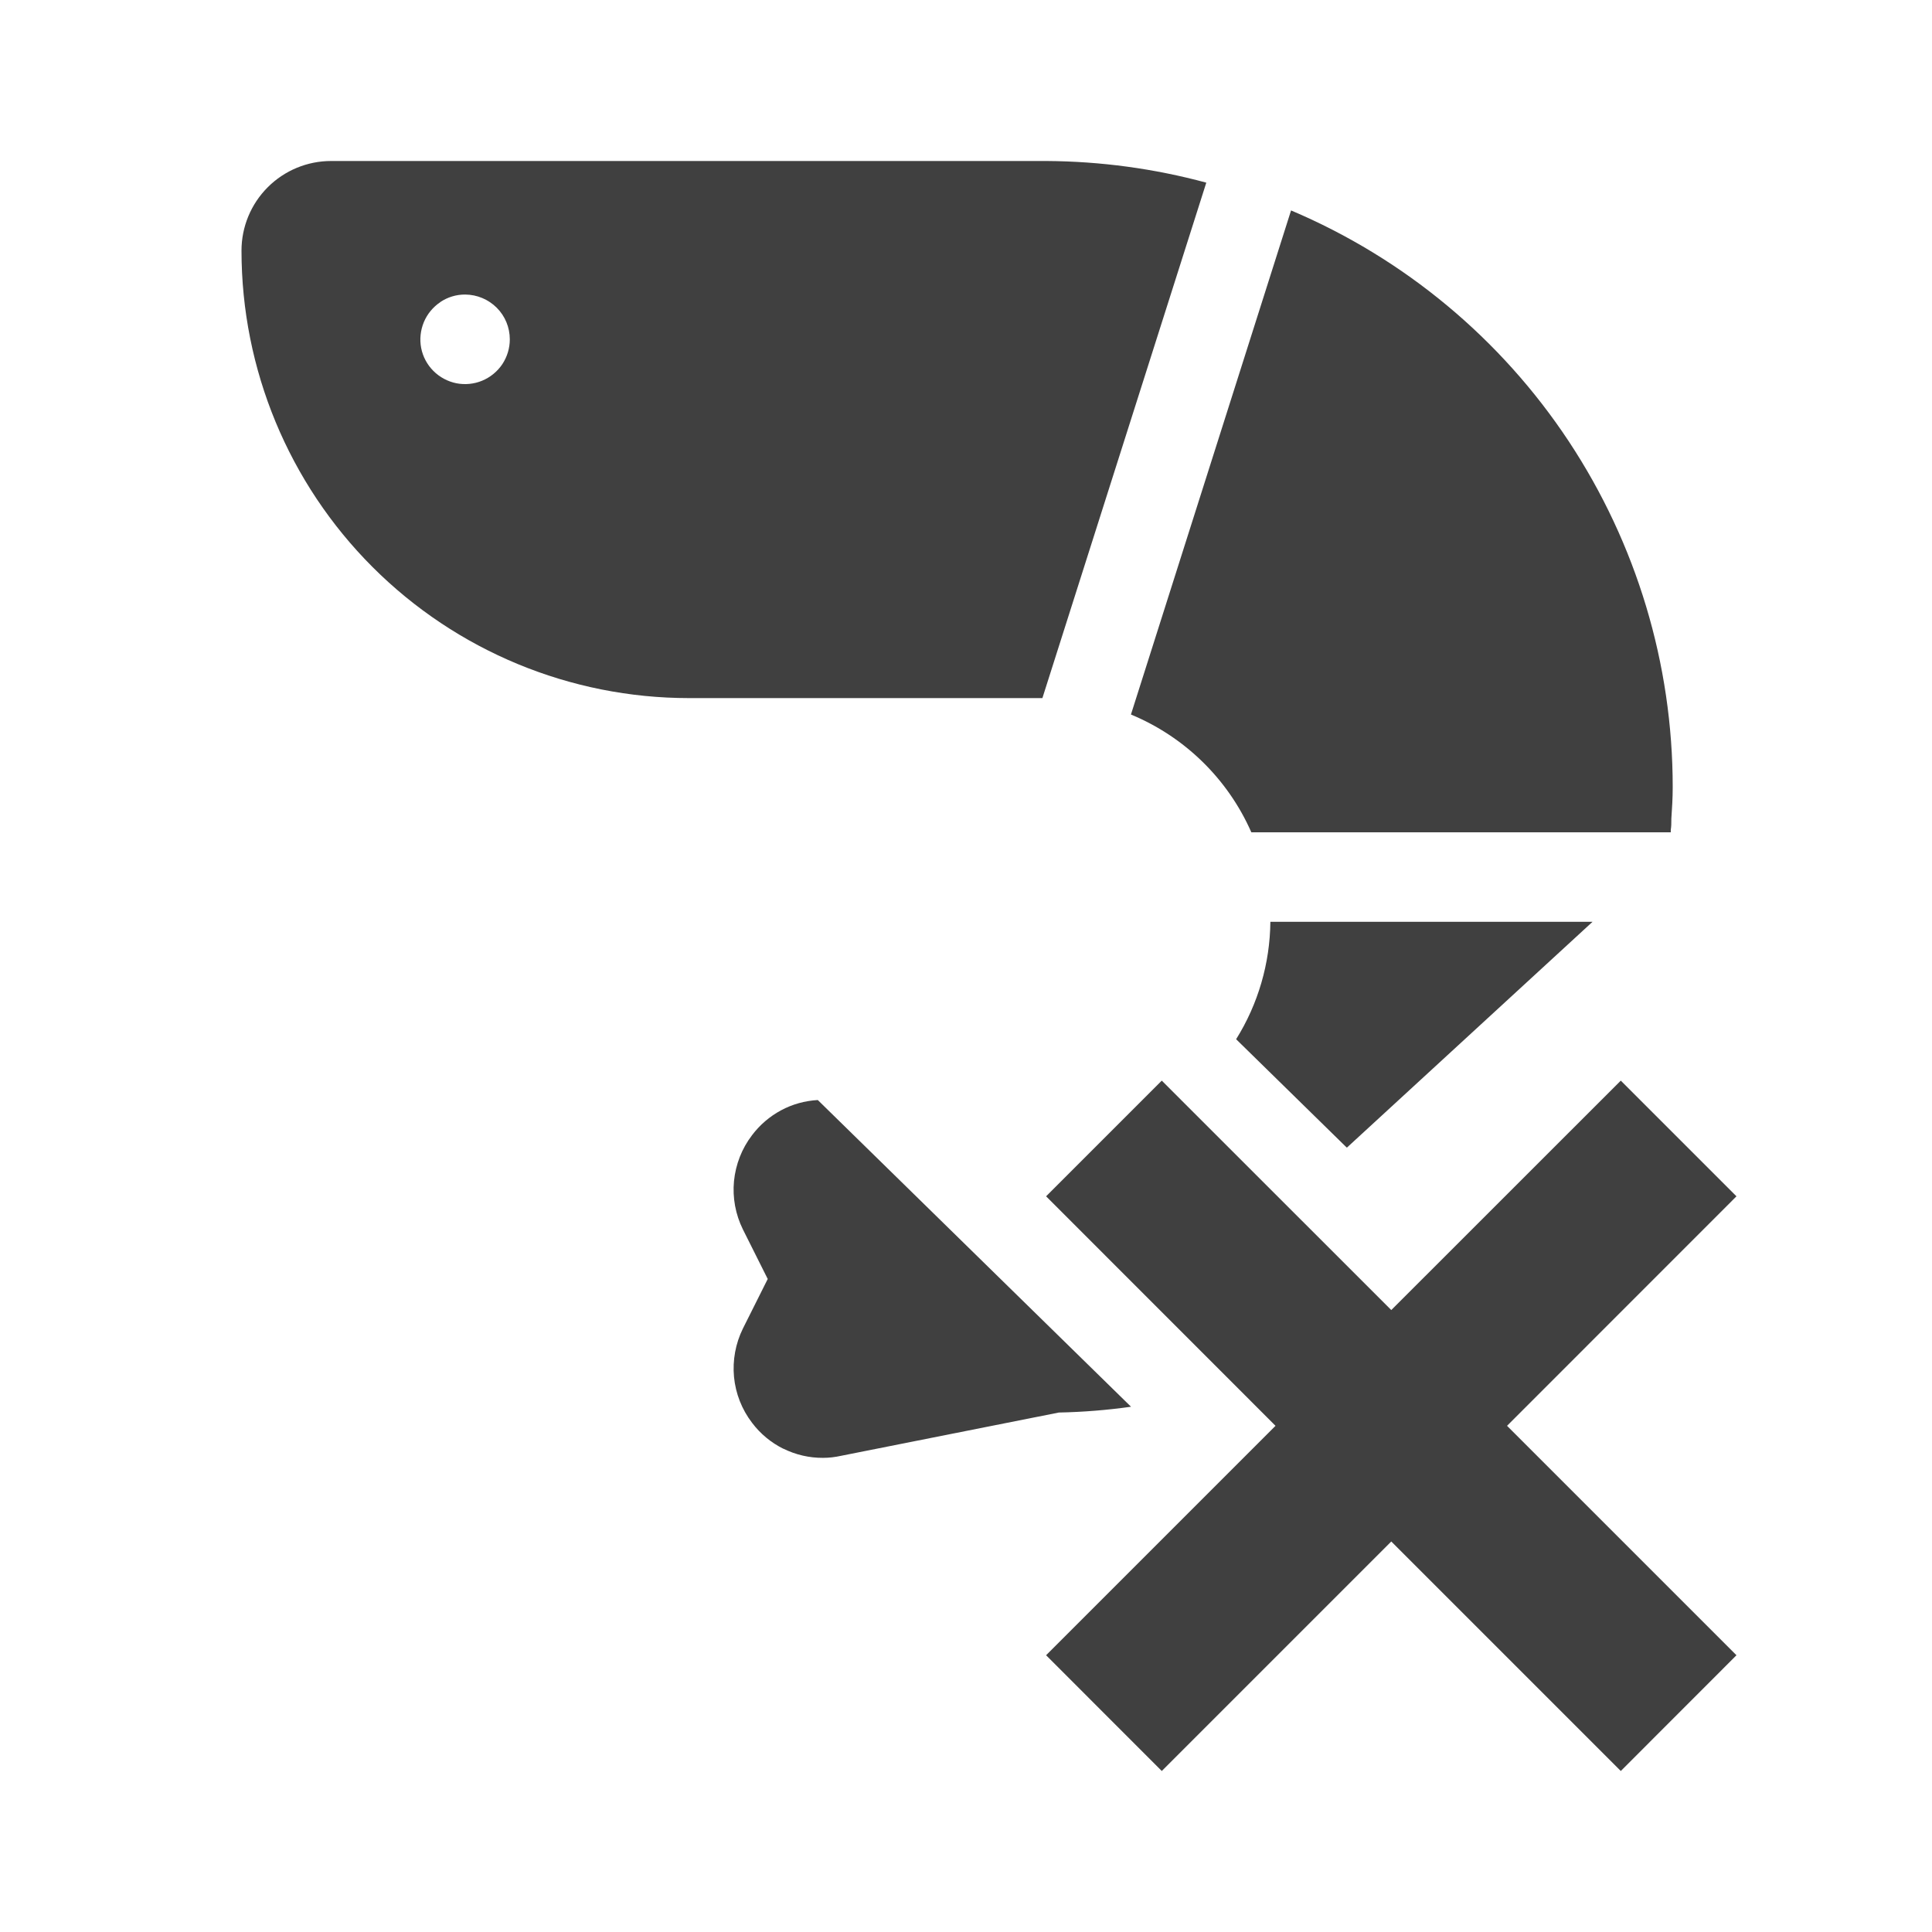
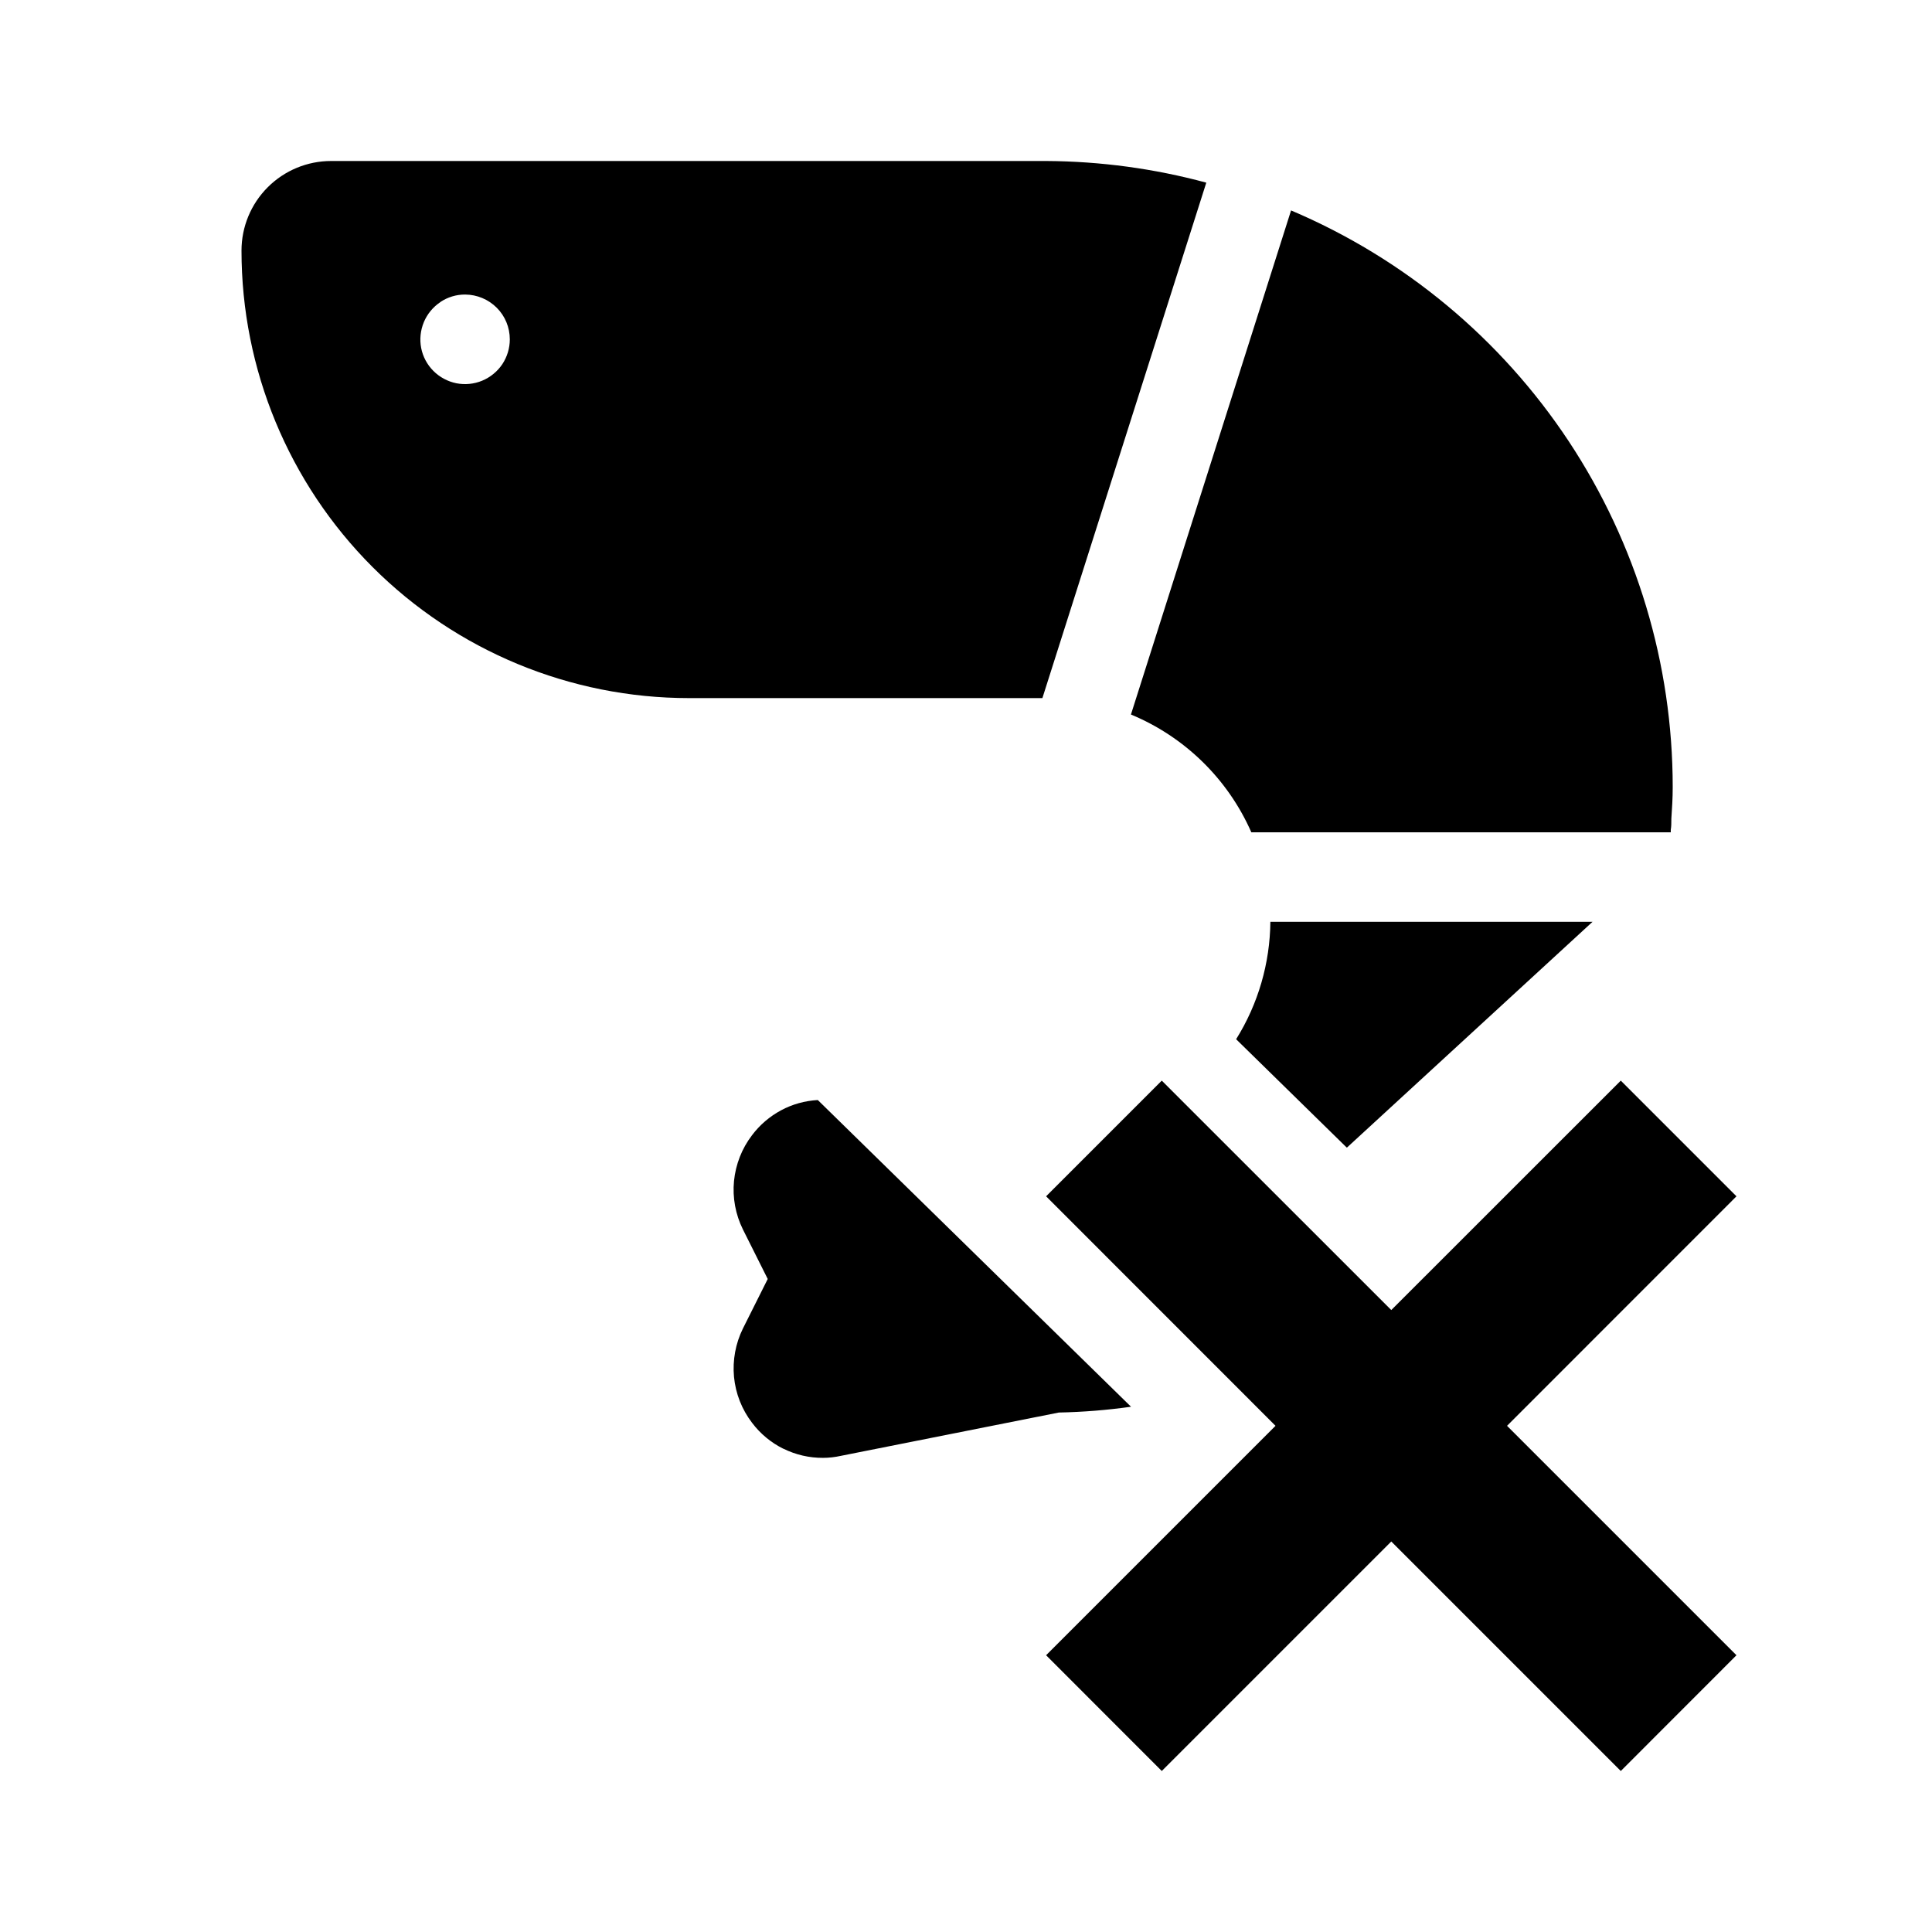
- <svg xmlns="http://www.w3.org/2000/svg" width="24" height="24" viewBox="0 0 24 24" fill="none">
-   <path d="M9.731 17.996C9.885 18.072 10.053 18.111 10.224 18.11C10.299 18.11 10.373 18.101 10.446 18.085L13.153 17.547C13.453 17.541 13.752 17.517 14.05 17.475L10.159 13.665C9.999 13.674 9.843 13.717 9.702 13.793C9.561 13.869 9.438 13.974 9.342 14.102C9.215 14.268 9.139 14.464 9.118 14.671C9.098 14.879 9.137 15.087 9.229 15.273L9.537 15.888L9.229 16.503C9.137 16.689 9.099 16.898 9.118 17.104C9.138 17.311 9.215 17.508 9.342 17.674C9.445 17.811 9.578 17.921 9.731 17.997V17.996ZM15.355 12.909L16.728 14.254L16.734 14.254L19.783 11.451H15.781C15.776 11.967 15.629 12.472 15.356 12.909H15.355ZM15.544 10.339H20.755V10.307C20.762 10.266 20.762 10.228 20.762 10.19L20.762 10.172C20.771 10.041 20.779 9.917 20.779 9.777C20.779 8.249 20.33 6.756 19.487 5.481C18.644 4.207 17.444 3.21 16.038 2.614L14.049 8.876C14.717 9.153 15.253 9.677 15.544 10.338V10.339ZM8.559 8.672H12.949L14.985 2.269C14.338 2.094 13.671 2.004 13.001 2H4.113C3.818 2 3.535 2.117 3.326 2.326C3.117 2.535 3 2.818 3 3.113C3 4.588 3.586 6.002 4.628 7.044C5.671 8.087 7.085 8.672 8.559 8.672ZM5.47 3.752C5.561 3.691 5.669 3.658 5.779 3.659C5.926 3.66 6.067 3.719 6.171 3.823C6.275 3.927 6.333 4.068 6.333 4.216C6.333 4.326 6.3 4.433 6.24 4.524C6.179 4.615 6.091 4.687 5.99 4.729C5.889 4.771 5.777 4.782 5.669 4.761C5.561 4.739 5.462 4.686 5.384 4.608C5.306 4.53 5.253 4.431 5.232 4.323C5.211 4.216 5.223 4.104 5.265 4.002C5.307 3.901 5.379 3.814 5.47 3.753L5.47 3.752ZM15.845 17.712L12.995 20.562L14.432 22L17.283 19.149L20.134 22L21.571 20.562L18.721 17.712L21.571 14.861L20.134 13.424L17.283 16.274L14.432 13.424L12.995 14.861L15.845 17.712Z" fill="#404040" />
+ <svg xmlns="http://www.w3.org/2000/svg" width="24" height="24" viewBox="0 0 24 24" fill="currentColor">
+   <path d="M9.731 17.996C9.885 18.072 10.053 18.111 10.224 18.11C10.299 18.11 10.373 18.101 10.446 18.085L13.153 17.547C13.453 17.541 13.752 17.517 14.05 17.475L10.159 13.665C9.999 13.674 9.843 13.717 9.702 13.793C9.561 13.869 9.438 13.974 9.342 14.102C9.215 14.268 9.139 14.464 9.118 14.671C9.098 14.879 9.137 15.087 9.229 15.273L9.537 15.888L9.229 16.503C9.137 16.689 9.099 16.898 9.118 17.104C9.138 17.311 9.215 17.508 9.342 17.674C9.445 17.811 9.578 17.921 9.731 17.997V17.996ZM15.355 12.909L16.728 14.254L16.734 14.254L19.783 11.451H15.781C15.776 11.967 15.629 12.472 15.356 12.909H15.355ZM15.544 10.339H20.755V10.307C20.762 10.266 20.762 10.228 20.762 10.19L20.762 10.172C20.771 10.041 20.779 9.917 20.779 9.777C20.779 8.249 20.33 6.756 19.487 5.481C18.644 4.207 17.444 3.21 16.038 2.614L14.049 8.876C14.717 9.153 15.253 9.677 15.544 10.338V10.339ZM8.559 8.672H12.949L14.985 2.269C14.338 2.094 13.671 2.004 13.001 2H4.113C3.818 2 3.535 2.117 3.326 2.326C3.117 2.535 3 2.818 3 3.113C3 4.588 3.586 6.002 4.628 7.044C5.671 8.087 7.085 8.672 8.559 8.672ZM5.47 3.752C5.561 3.691 5.669 3.658 5.779 3.659C5.926 3.66 6.067 3.719 6.171 3.823C6.275 3.927 6.333 4.068 6.333 4.216C6.333 4.326 6.3 4.433 6.24 4.524C6.179 4.615 6.091 4.687 5.99 4.729C5.889 4.771 5.777 4.782 5.669 4.761C5.561 4.739 5.462 4.686 5.384 4.608C5.306 4.53 5.253 4.431 5.232 4.323C5.211 4.216 5.223 4.104 5.265 4.002C5.307 3.901 5.379 3.814 5.47 3.753L5.47 3.752ZM15.845 17.712L12.995 20.562L14.432 22L17.283 19.149L20.134 22L21.571 20.562L18.721 17.712L21.571 14.861L20.134 13.424L17.283 16.274L14.432 13.424L12.995 14.861L15.845 17.712Z" fill="currentColor" />
</svg>
